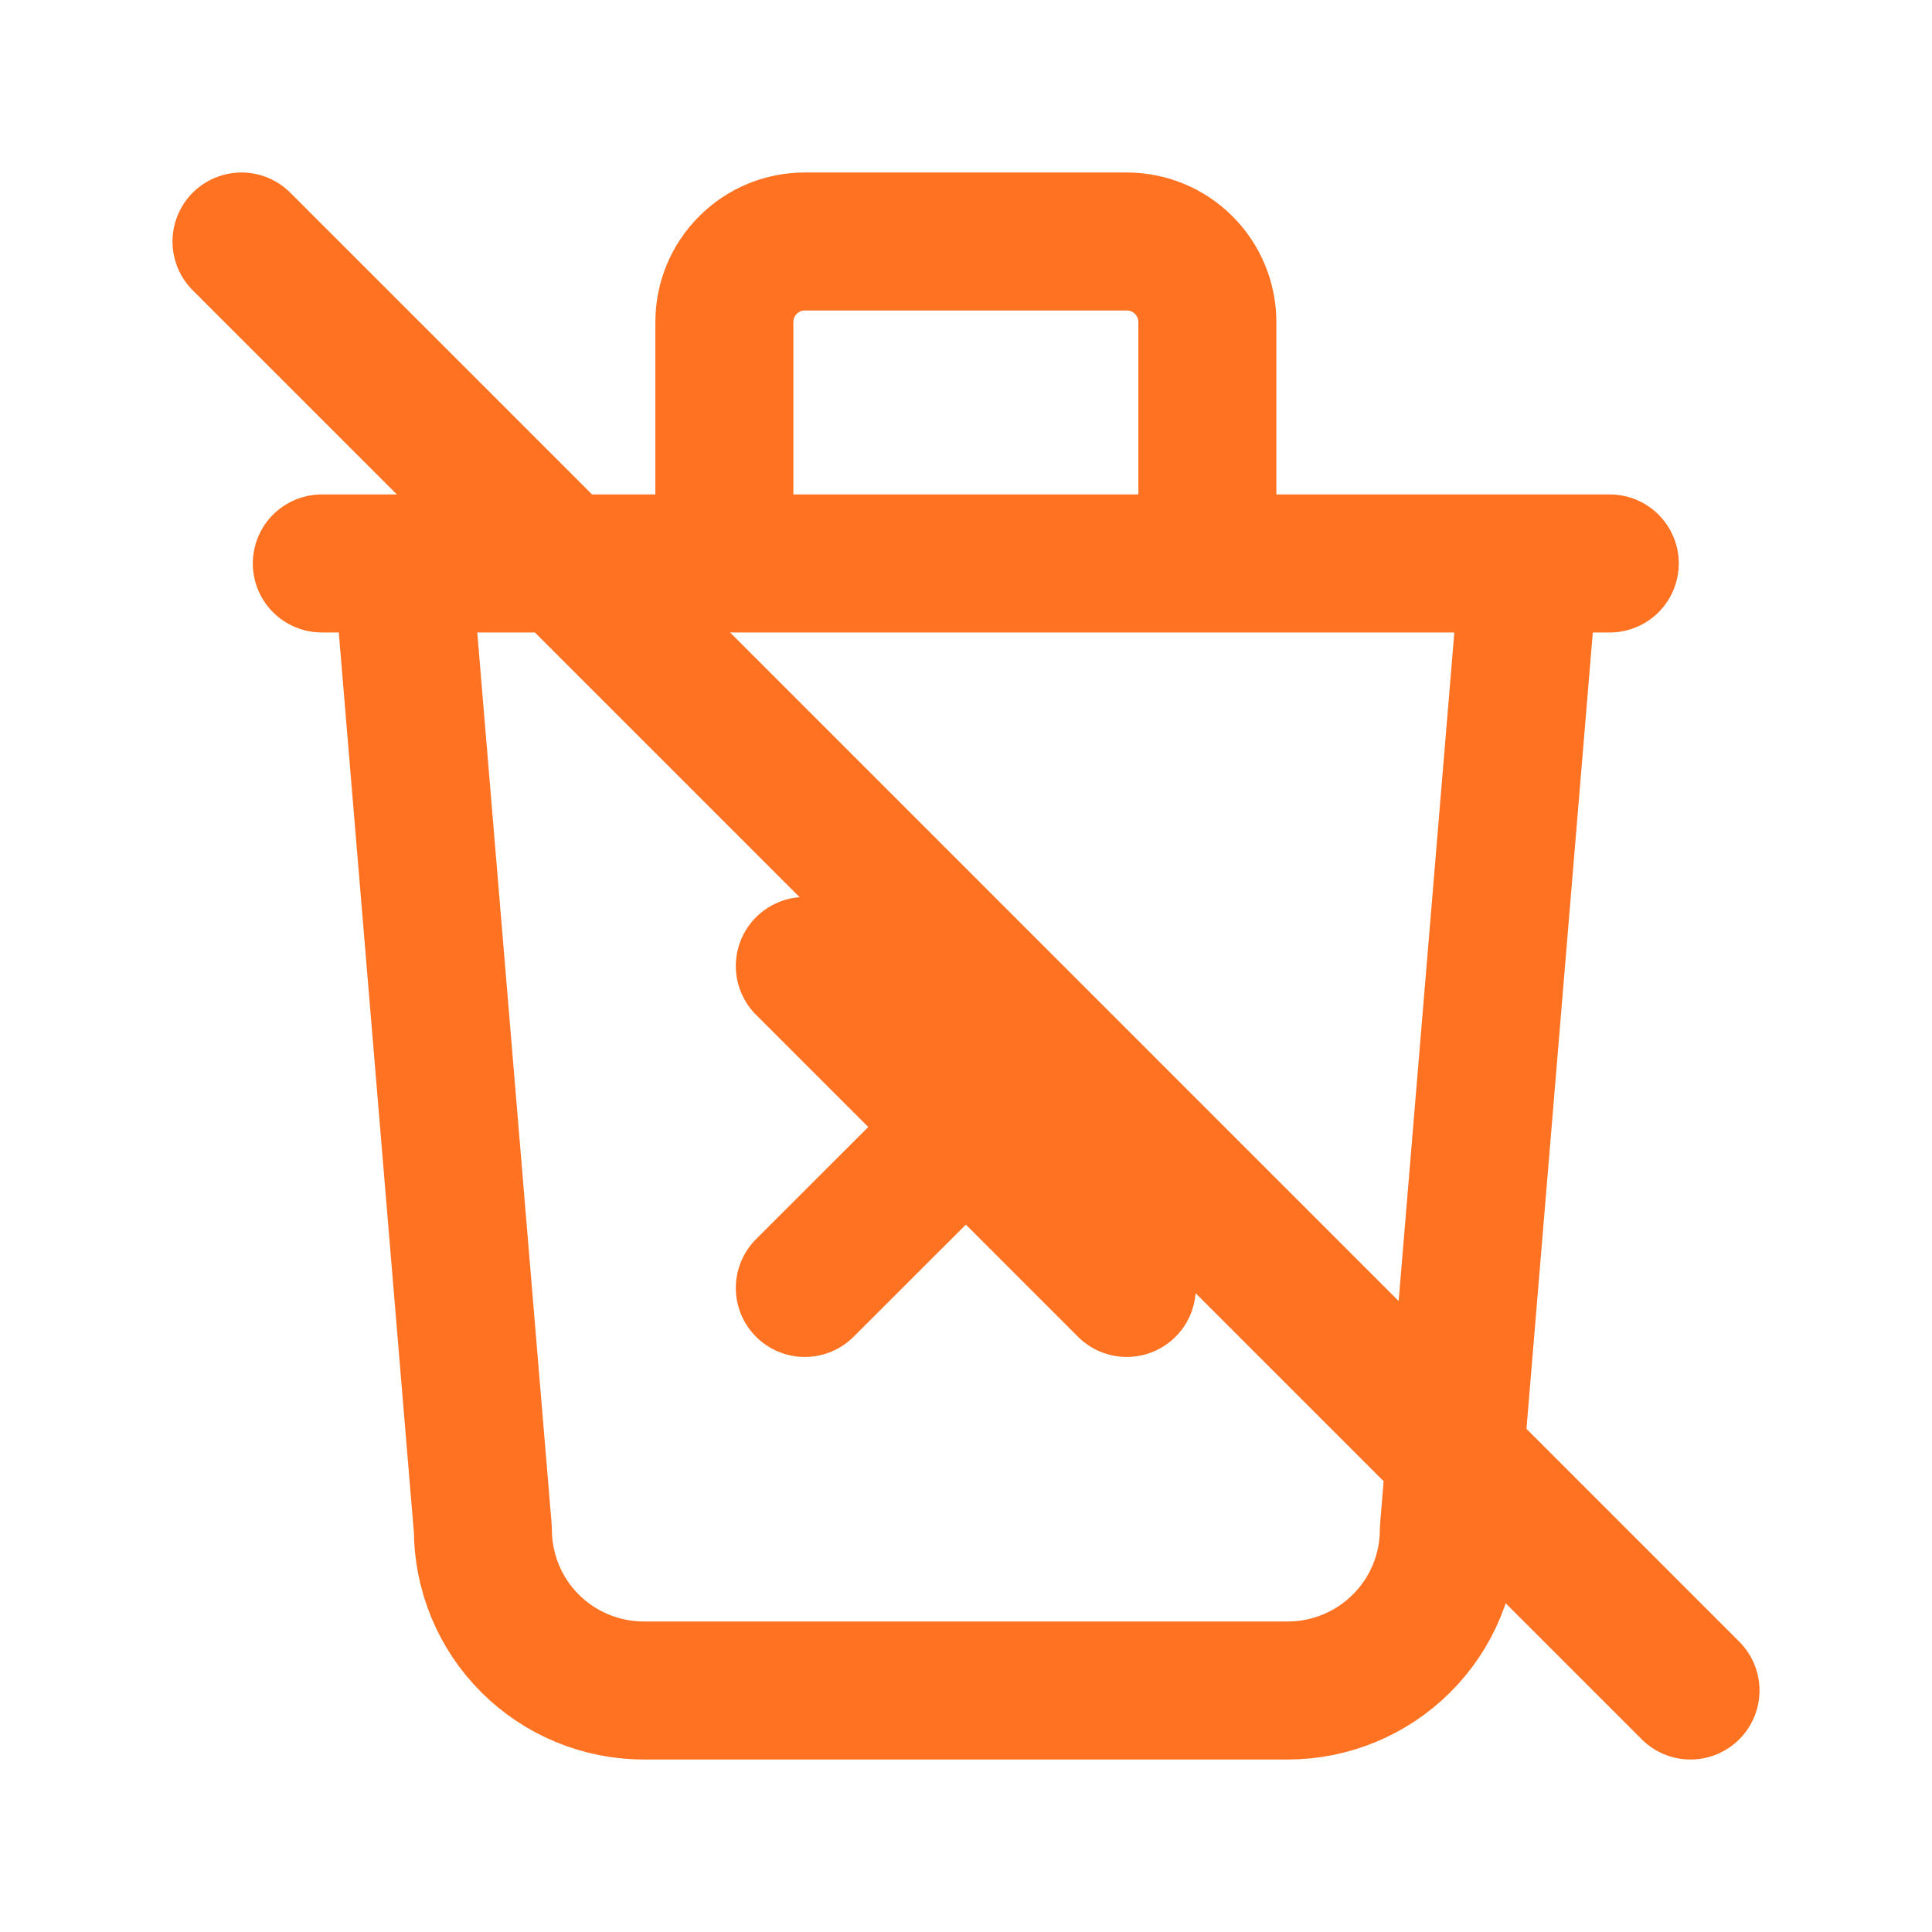
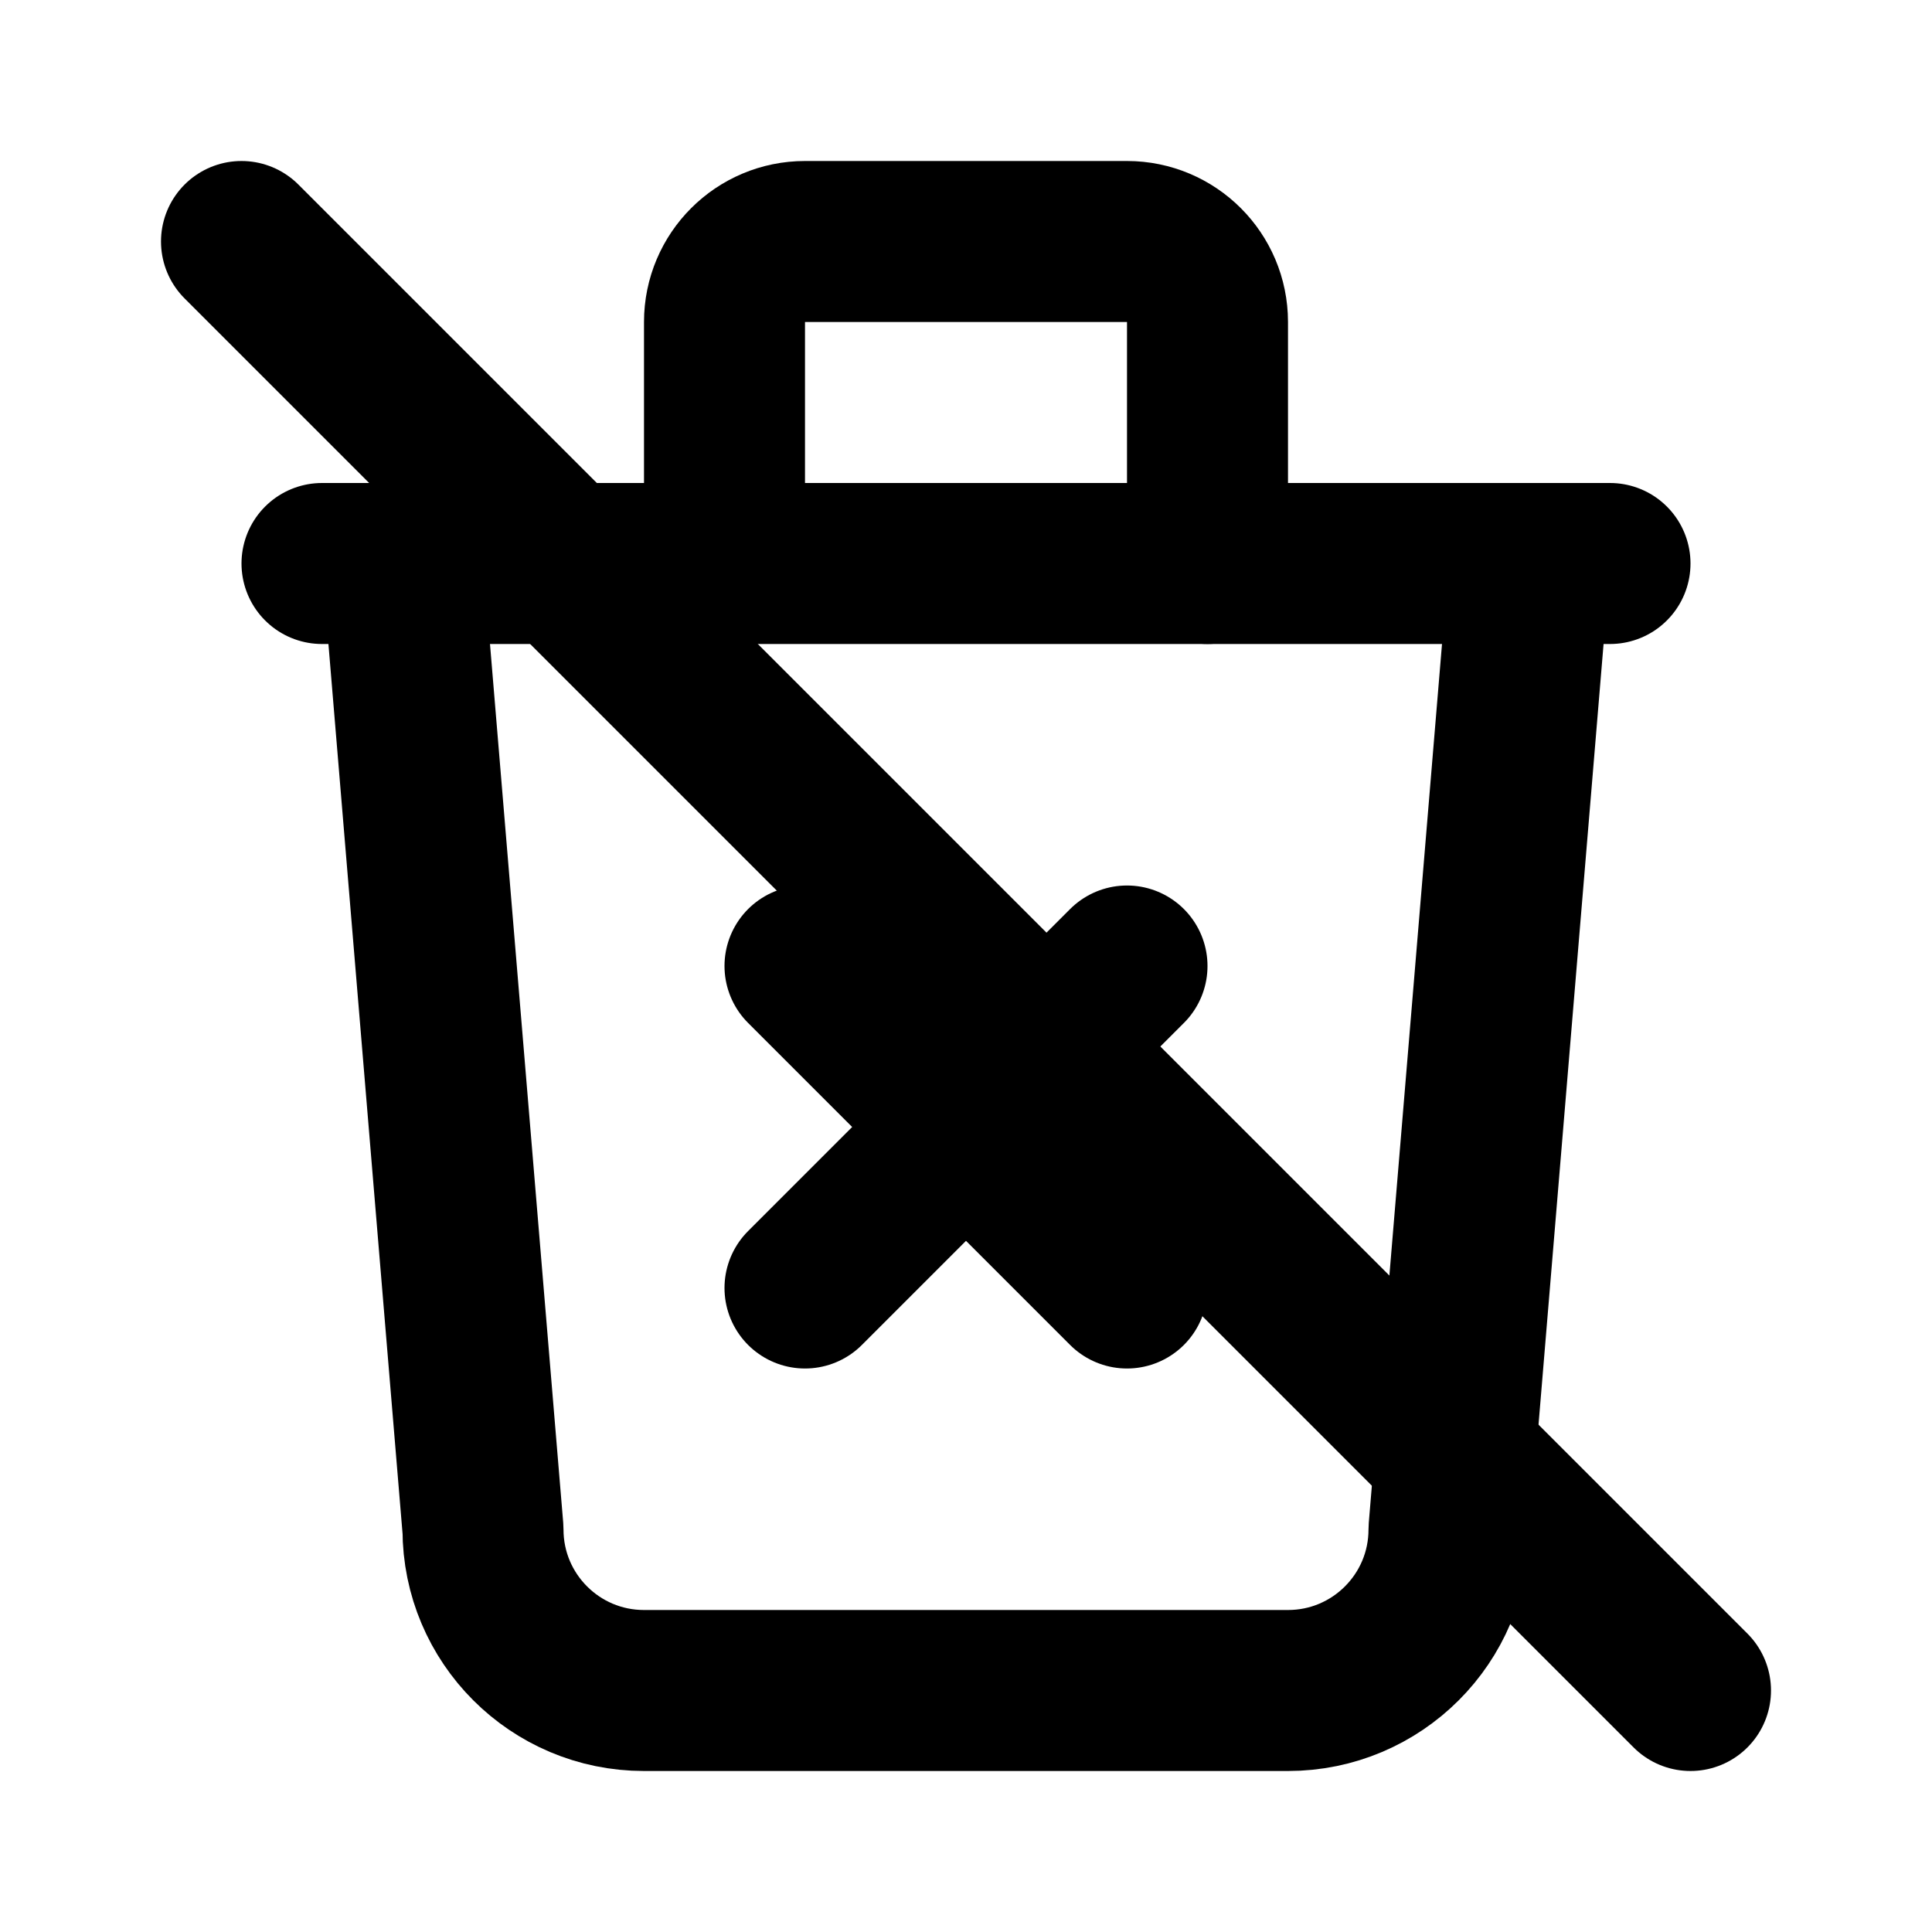
- <svg xmlns="http://www.w3.org/2000/svg" width="14" height="14" viewBox="0 0 14 14" fill="none">
-   <path d="M2.332 4.083H11.665M2.915 4.083L3.499 11.083C3.499 11.393 3.622 11.69 3.84 11.908C4.059 12.127 4.356 12.25 4.665 12.25H9.332C9.641 12.25 9.938 12.127 10.157 11.908C10.376 11.69 10.499 11.393 10.499 11.083L11.082 4.083M5.249 4.083V2.333C5.249 2.179 5.31 2.03 5.42 1.921C5.529 1.811 5.677 1.75 5.832 1.75H8.165C8.32 1.75 8.468 1.811 8.578 1.921C8.687 2.03 8.749 2.179 8.749 2.333V4.083M5.832 7L8.165 9.333M6.999 8.167L5.832 9.333M1.75 1.75L12.25 12.25" stroke="#FF7222" stroke-linecap="round" stroke-linejoin="round" />
+ <svg xmlns="http://www.w3.org/2000/svg" width="14" height="14" viewBox="0 0 24 24" fill="none" stroke="currentColor" stroke-width="2" stroke-linecap="round" stroke-linejoin="round" class="tabler-icon tabler-icon-trash-x ">
+   <path d="M3 3l18 18" />
+   <path d="M4 7h16" />
+   <path d="M5 7l1 12a2 2 0 0 0 2 2h8a2 2 0 0 0 2 -2l1 -12" />
+   <path d="M9 7v-3a1 1 0 0 1 1 -1h4a1 1 0 0 1 1 1v3" />
+   <path d="M10 12l4 4m0 -4l-4 4" />
</svg>
